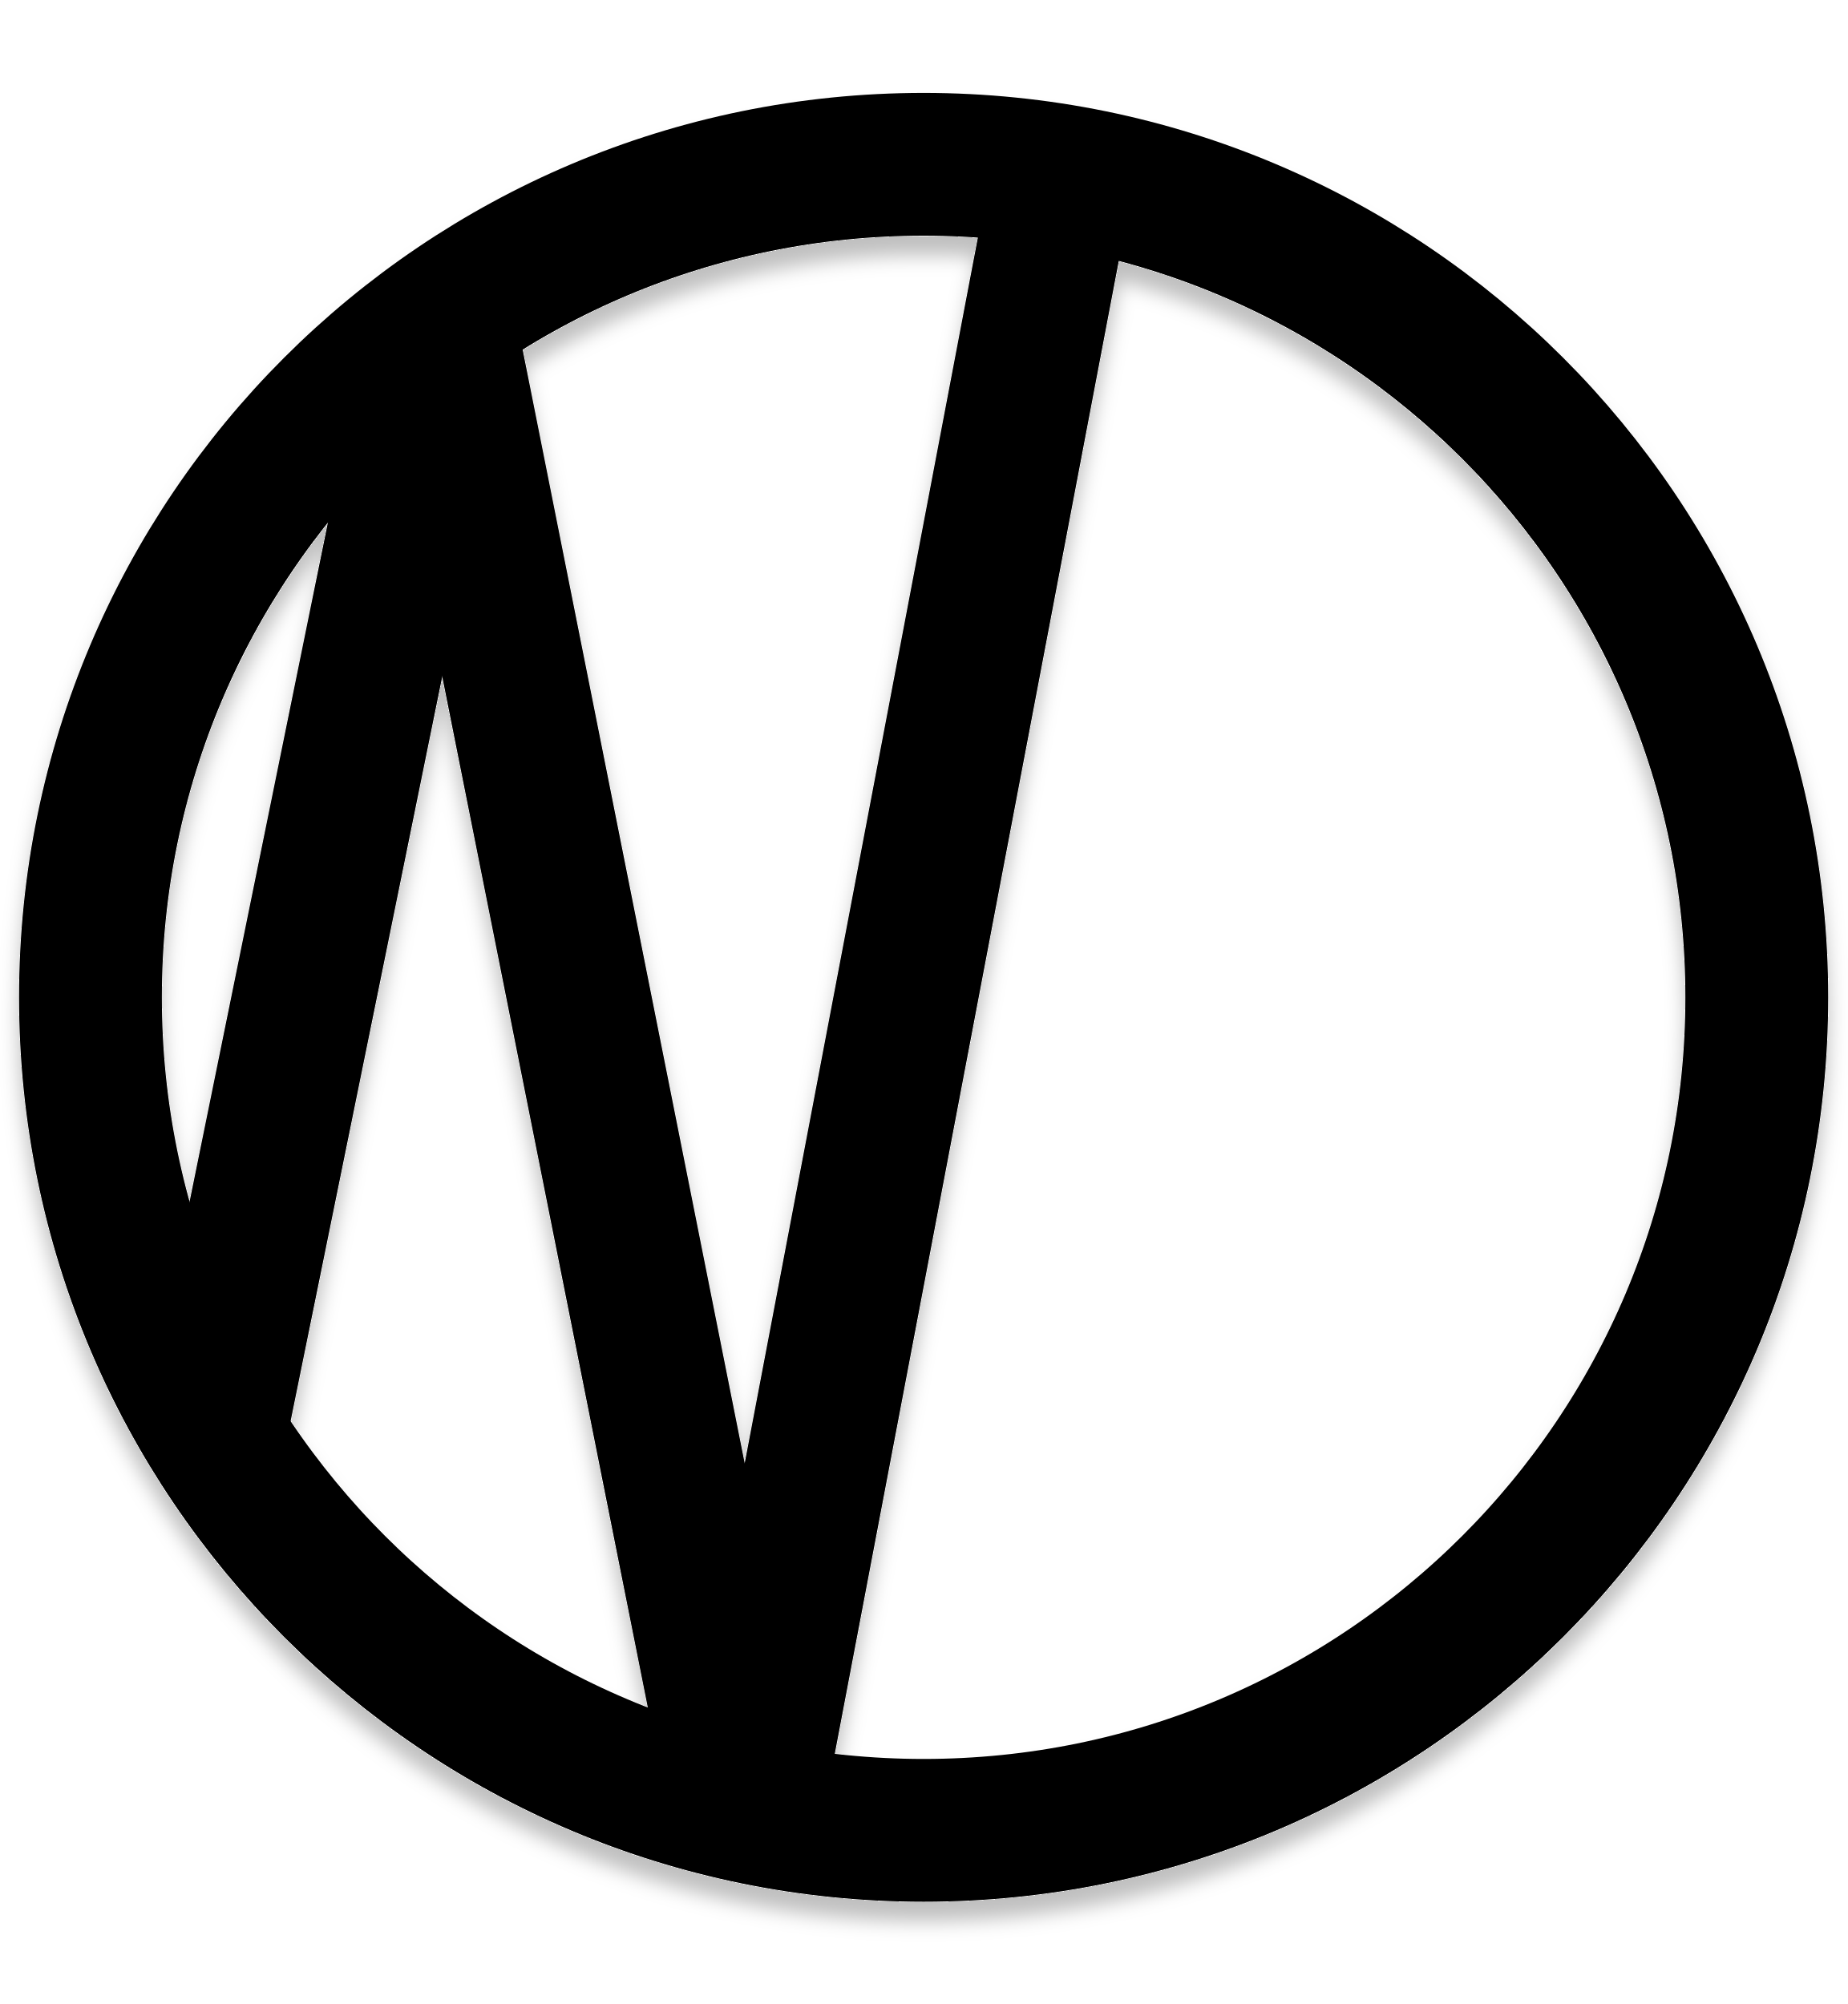
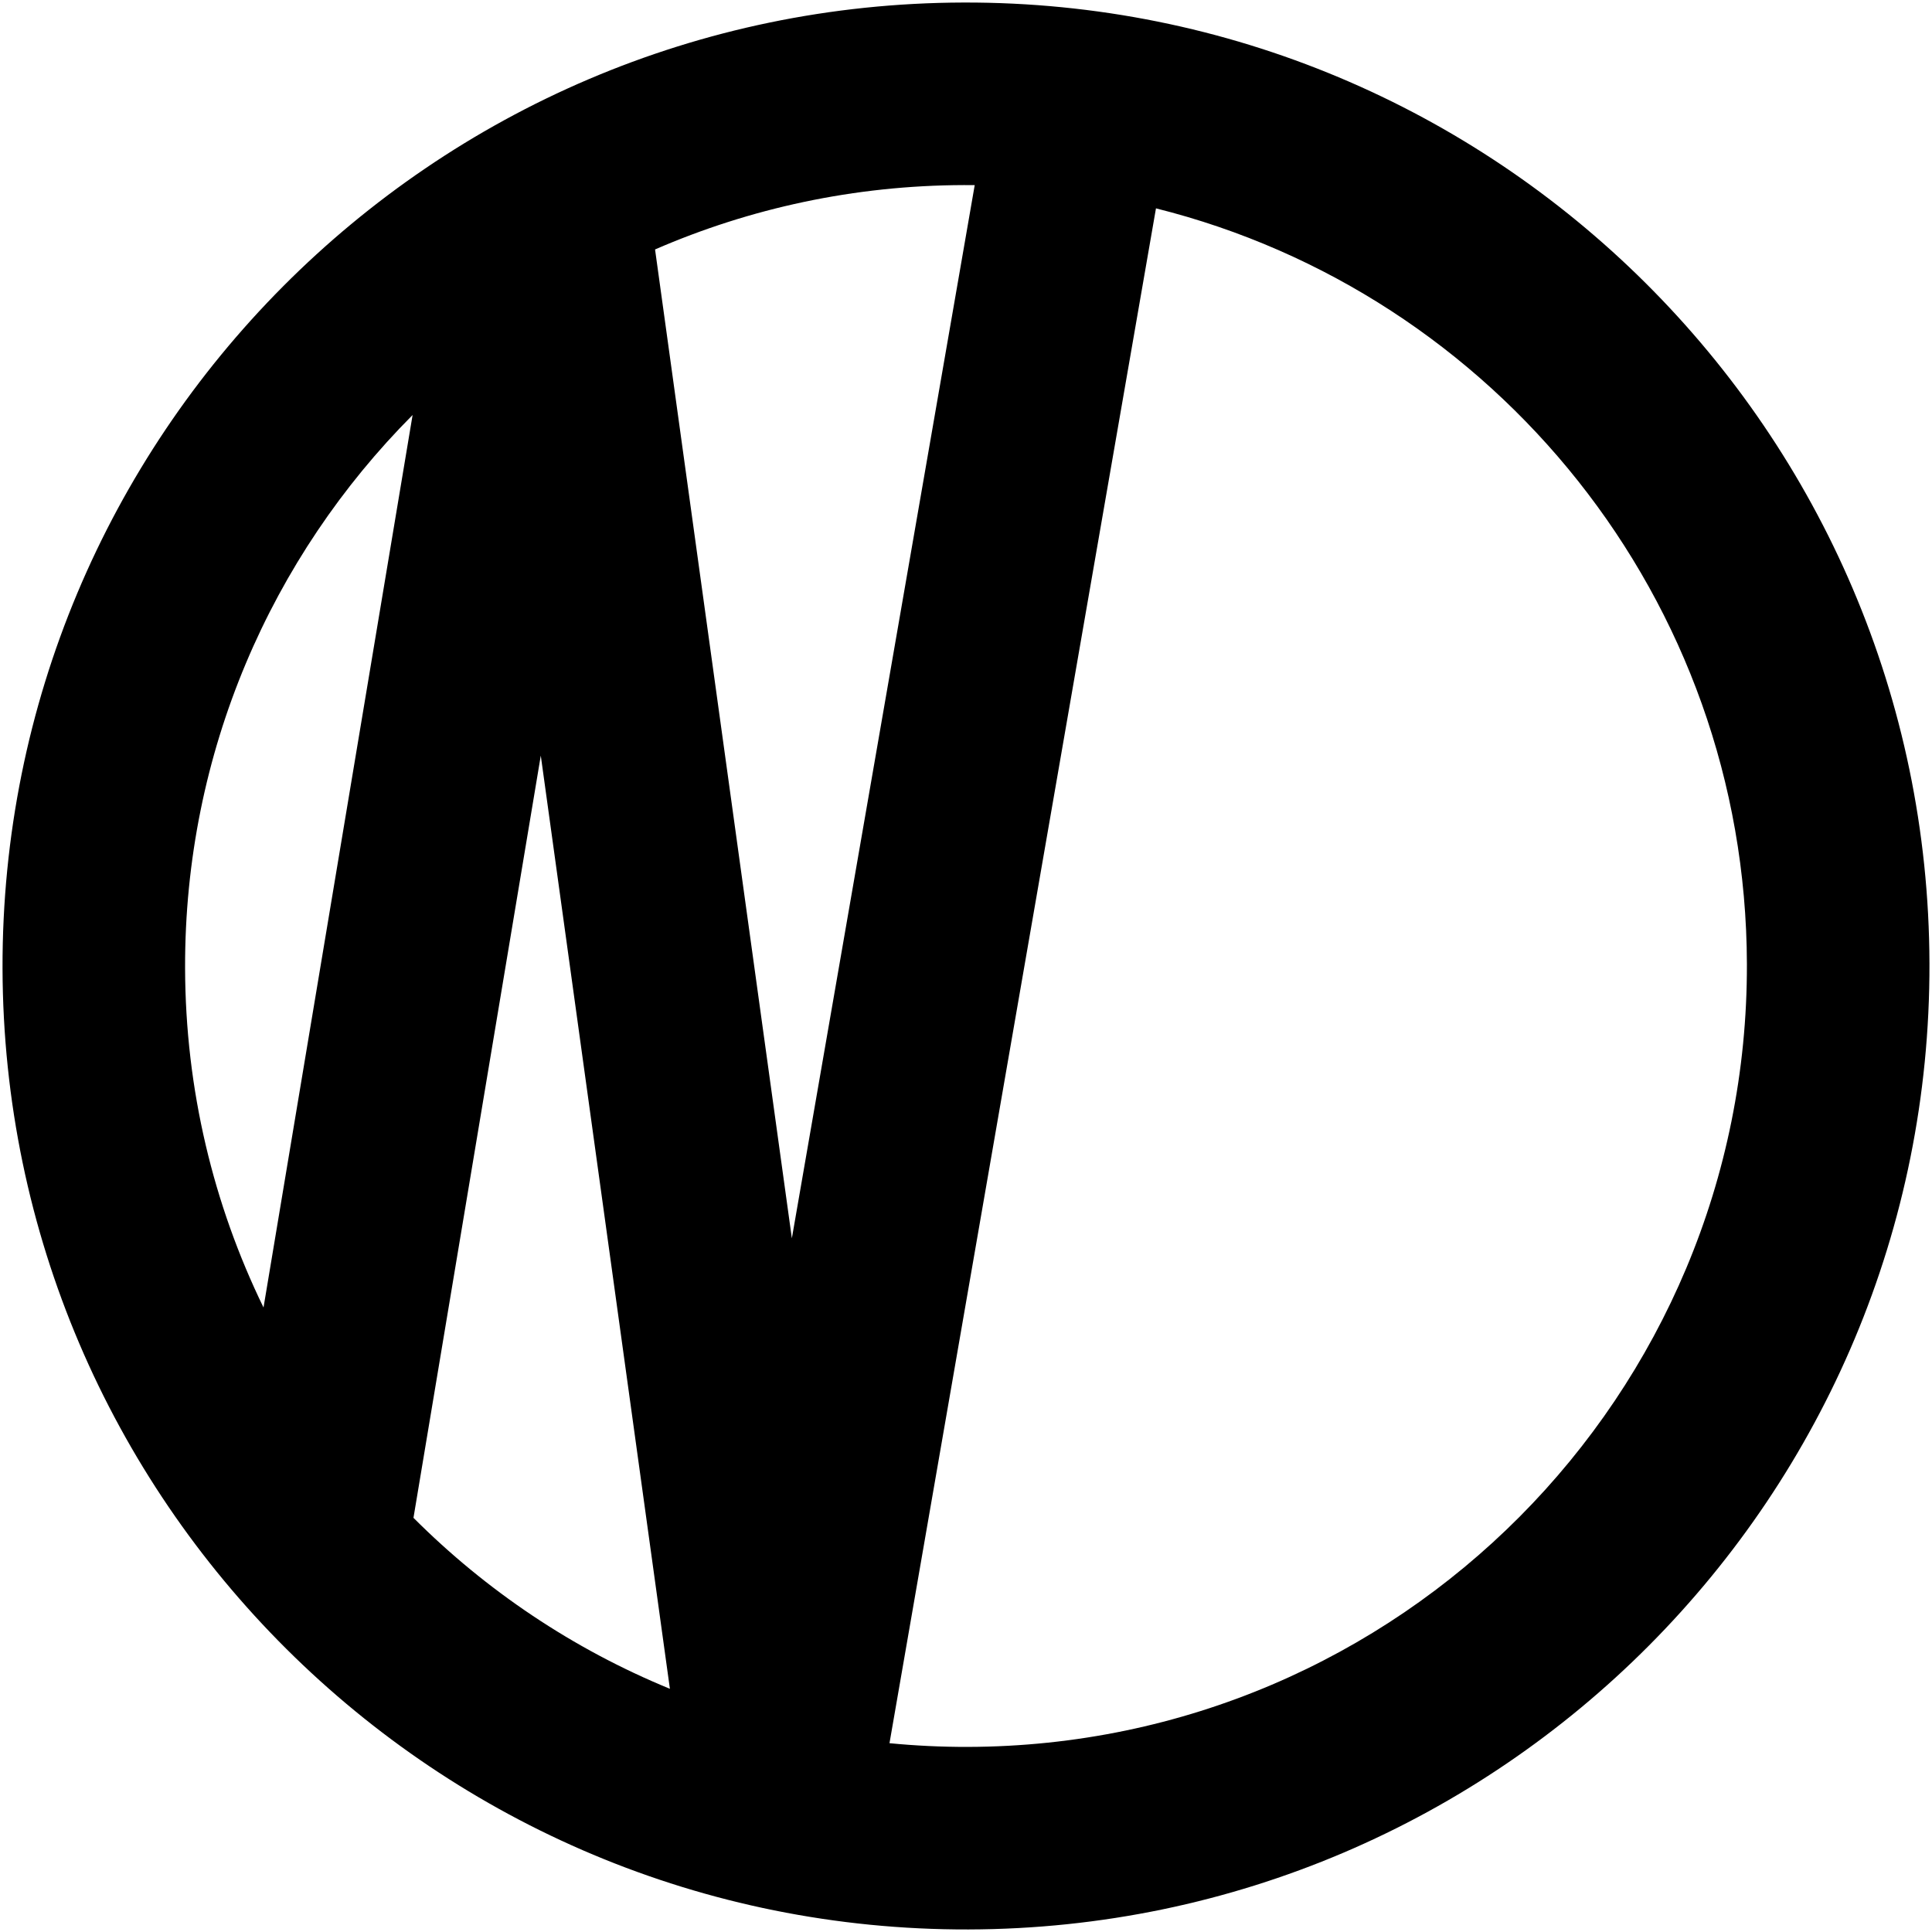
- <svg xmlns="http://www.w3.org/2000/svg" width="388" height="421" viewBox="0 0 388 421" fill="none">
-   <g filter="url(#filter0_d_77_31)">
-     <path d="M157 387L93 66" stroke="black" stroke-width="30" />
-     <circle cx="194" cy="209.52" r="175" stroke="black" stroke-width="30" />
-     <line x1="155.264" y1="393.717" x2="225.264" y2="25.717" stroke="black" stroke-width="30" />
-     <path d="M46.036 297.072L93 66.451" stroke="black" stroke-width="30" />
-   </g>
-   <defs>
-     <filter id="filter0_d_77_31" x="0" y="0" width="388" height="428.54" filterUnits="userSpaceOnUse" color-interpolation-filters="sRGB">
-       <feFlood flood-opacity="0" result="BackgroundImageFix" />
-       <feColorMatrix in="SourceAlpha" type="matrix" values="0 0 0 0 0 0 0 0 0 0 0 0 0 0 0 0 0 0 127 0" result="hardAlpha" />
-       <feOffset dy="4" />
-       <feGaussianBlur stdDeviation="2" />
-       <feComposite in2="hardAlpha" operator="out" />
-       <feColorMatrix type="matrix" values="0 0 0 0 0 0 0 0 0 0 0 0 0 0 0 0 0 0 0.25 0" />
-       <feBlend mode="normal" in2="BackgroundImageFix" result="effect1_dropShadow_77_31" />
-       <feBlend mode="normal" in="SourceGraphic" in2="effect1_dropShadow_77_31" result="shape" />
-     </filter>
-   </defs>
+ <svg xmlns="http://www.w3.org/2000/svg" width="381" height="381" viewBox="0 0 381 381" fill="none">
+   <path fill-rule="evenodd" clip-rule="evenodd" d="M189.999 0.499C294.933 0.224 380.222 85.066 380.498 189.999C380.773 294.933 295.931 380.222 190.998 380.498C86.064 380.774 0.775 295.931 0.499 190.998C0.224 86.064 85.066 0.775 189.999 0.499ZM175.411 343.766C180.507 344.262 185.675 344.512 190.903 344.498C275.955 344.275 344.721 275.145 344.498 190.094C344.309 118.105 294.754 57.785 227.963 41.089L175.411 343.766ZM81.539 299.324C95.879 313.681 113.036 325.219 132.108 333.04L106.646 149.01L81.539 299.324ZM81.366 81.843C53.543 109.788 36.387 148.353 36.499 190.903C36.562 214.91 42.117 237.619 51.968 257.846L81.366 81.843ZM190.094 36.499C168.444 36.556 147.85 41.08 129.18 49.193L156.159 244.198L192.219 36.507C191.512 36.499 190.803 36.497 190.094 36.499Z" fill="black" />
</svg>
